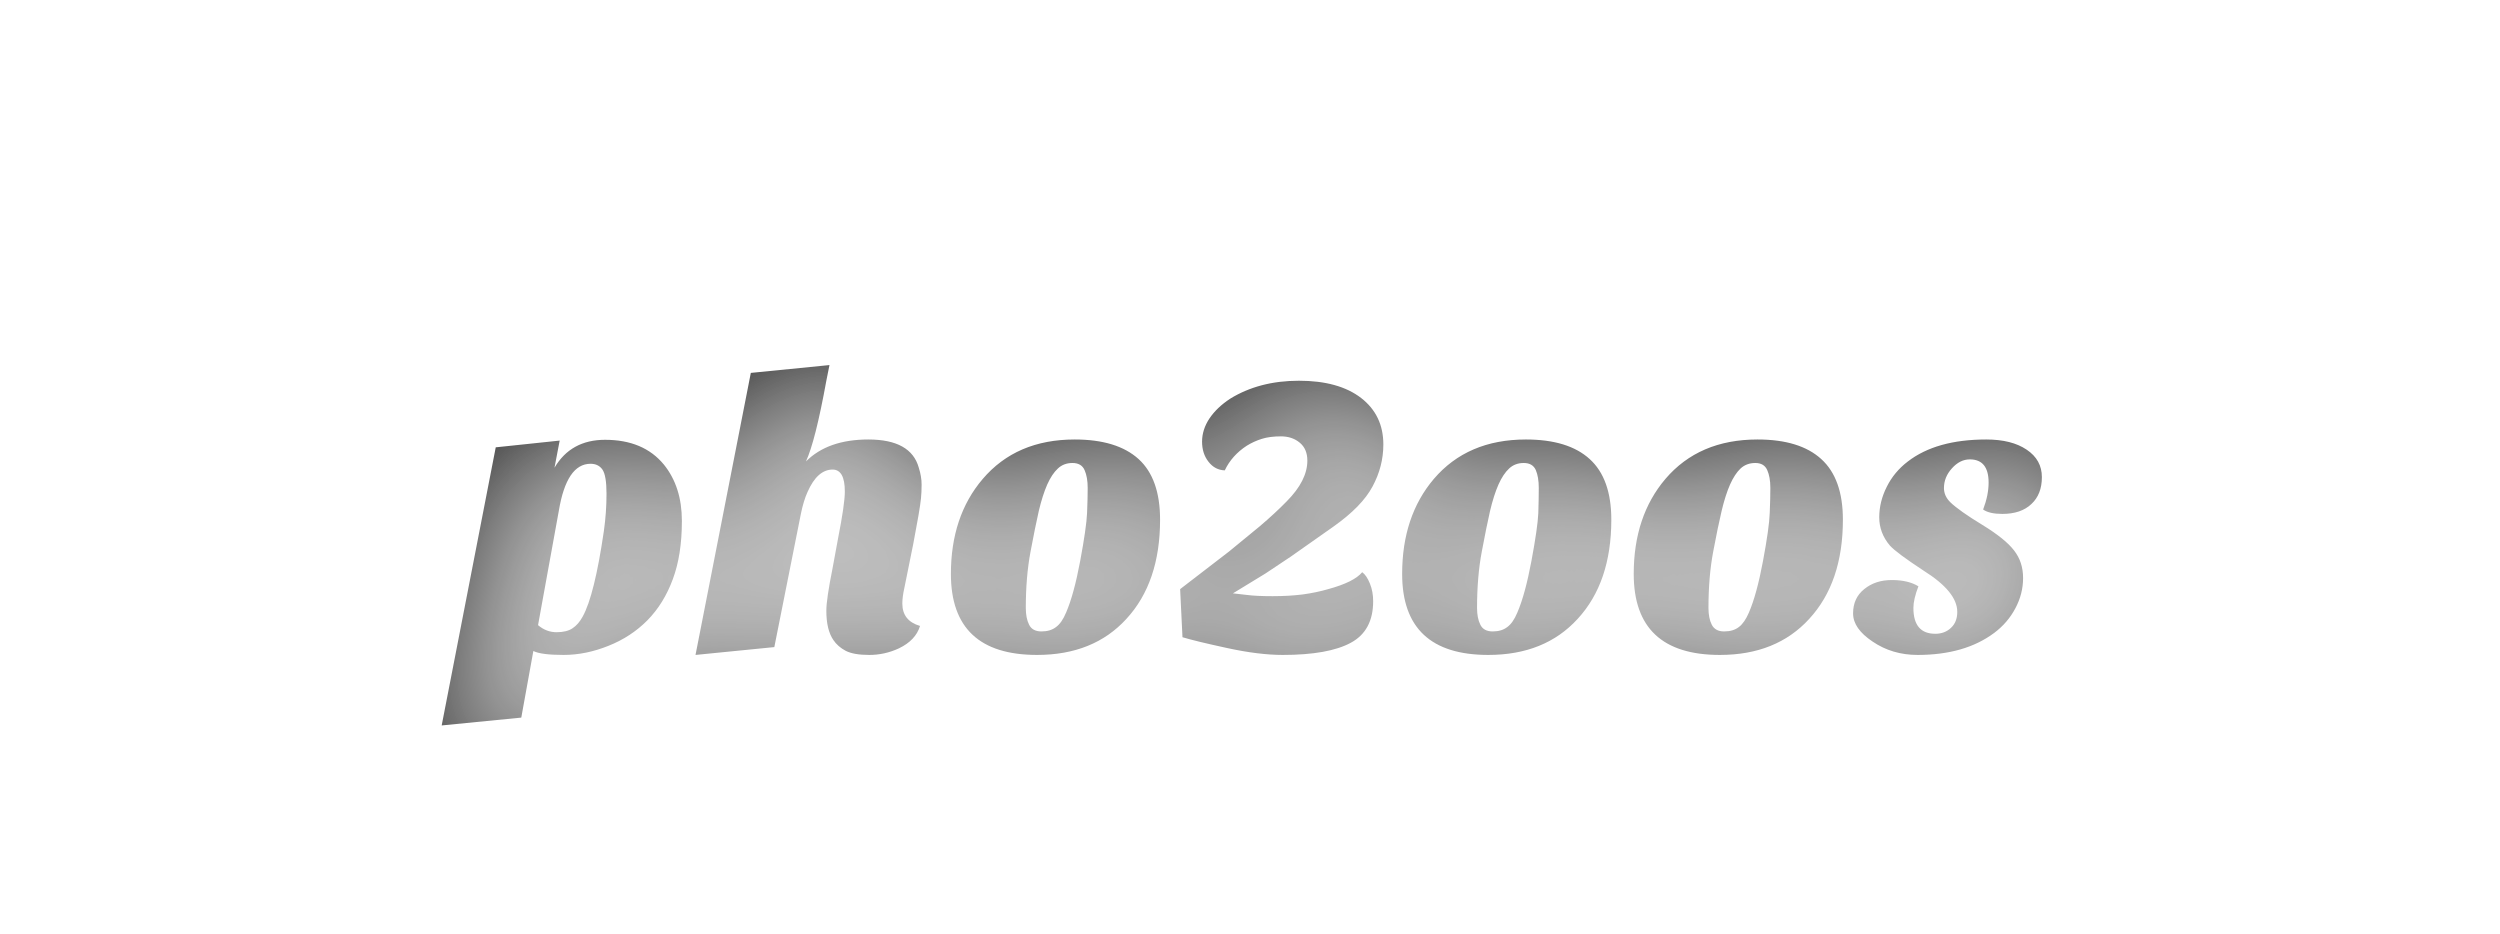
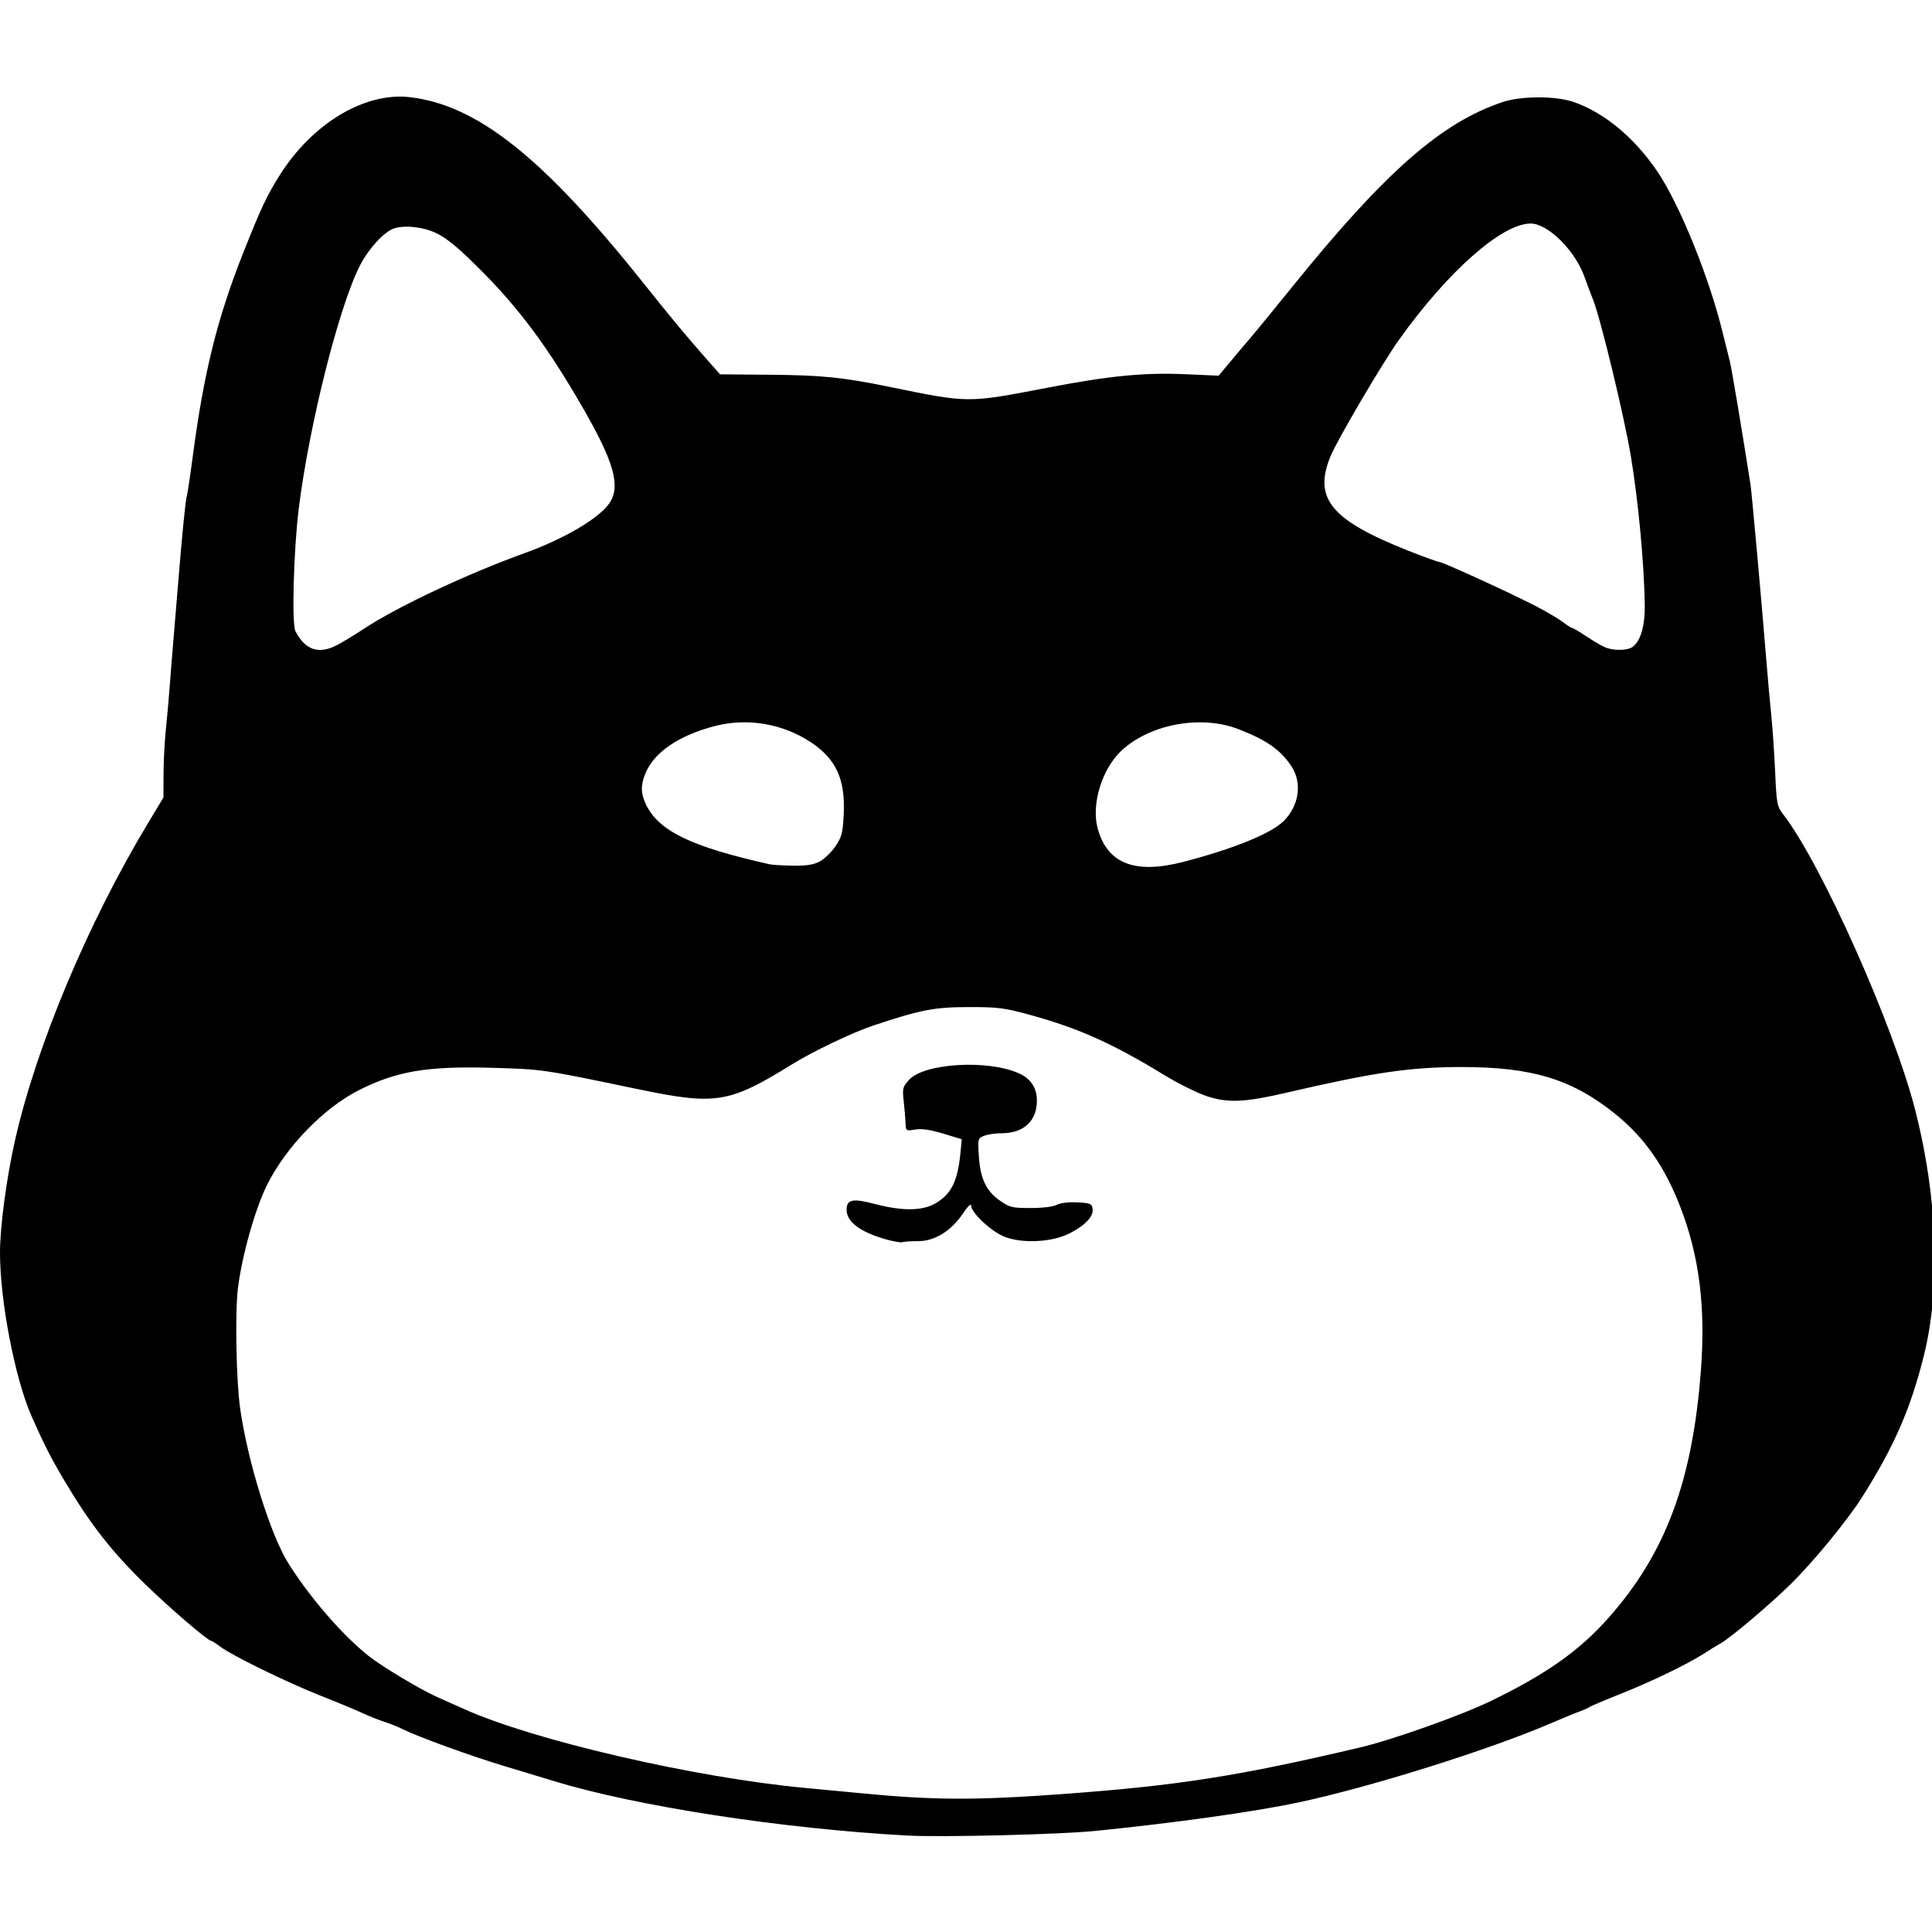
- <svg xmlns="http://www.w3.org/2000/svg" width="159.559px" height="59.6px" viewBox="170.22 45.2 159.559 59.6" style="background: rgba(0, 0, 0, 0);" preserveAspectRatio="xMidYMid">
-   <defs>
-     <filter id="editing-hole" x="-100%" y="-100%" width="300%" height="300%">
-       <feFlood flood-color="#000" result="black" />
-       <feMorphology operator="dilate" radius="2" in="SourceGraphic" result="erode" />
-       <feGaussianBlur in="erode" stdDeviation="4" result="blur" />
-       <feOffset in="blur" dx="2" dy="2" result="offset" />
-       <feComposite operator="atop" in="offset" in2="black" result="merge" />
-       <feComposite operator="in" in="merge" in2="SourceGraphic" result="inner-shadow" />
-     </filter>
-   </defs>
-   <g filter="url(#editing-hole)">
-     <g transform="translate(199.4601, 86.5)">
-       <path d="M12.08-1.71L12.08-1.71L12.08-1.71Q11.03-0.65 9.59-0.08L9.59-0.08L9.59-0.08Q8.15 0.50 6.73 0.50L6.73 0.50L6.73 0.50Q5.30 0.50 4.80 0.25L4.80 0.25L4.03 4.50L-1.05 5L2.40-12.75L6.48-13.18L6.15-11.45L6.15-11.45Q7.20-13.23 9.38-13.23L9.38-13.23L9.38-13.23Q11.83-13.23 13.13-11.65L13.13-11.65L13.13-11.65Q14.28-10.23 14.28-8.05L14.28-8.05L14.28-8.05Q14.28-5.88 13.70-4.33L13.70-4.33L13.70-4.33Q13.13-2.78 12.08-1.71ZM6.43-8.72L5.10-1.40L5.10-1.40Q5.63-0.95 6.28-0.95L6.28-0.95L6.28-0.95Q6.93-0.95 7.30-1.20L7.30-1.20L7.30-1.20Q7.68-1.45 7.95-1.95L7.95-1.95L7.95-1.95Q8.70-3.30 9.30-7.40L9.30-7.40L9.30-7.40Q9.47-8.60 9.47-9.78L9.47-9.78L9.47-9.78Q9.47-10.95 9.21-11.33L9.21-11.33L9.21-11.33Q8.95-11.70 8.45-11.70L8.45-11.70L8.45-11.70Q6.93-11.70 6.43-8.72L6.43-8.72ZM28.35-2.78L28.35-2.78L28.35-2.78Q28.35-1.68 29.48-1.35L29.48-1.35L29.48-1.35Q29.20-0.43 28.13 0.08L28.13 0.08L28.13 0.08Q27.23 0.50 26.24 0.50L26.24 0.50L26.24 0.50Q25.25 0.50 24.74 0.24L24.74 0.24L24.74 0.24Q24.23-0.03 23.95-0.45L23.95-0.45L23.95-0.45Q23.50-1.10 23.50-2.33L23.50-2.33L23.50-2.33Q23.50-3.05 23.90-5.05L23.90-5.05L24.25-6.95L24.25-6.95Q24.68-9.13 24.68-9.93L24.68-9.93L24.68-9.93Q24.68-11.33 23.90-11.33L23.90-11.33L23.90-11.33Q22.93-11.33 22.30-9.90L22.30-9.90L22.30-9.90Q22.05-9.35 21.88-8.53L21.88-8.53L20.18 0L15.15 0.50L18.68-17.50L23.70-18L23.50-17L23.50-17Q22.80-13.15 22.20-11.85L22.20-11.85L22.20-11.85Q23.60-13.25 26.18-13.25L26.18-13.25L26.18-13.25Q28.90-13.25 29.40-11.45L29.40-11.45L29.40-11.45Q29.58-10.88 29.58-10.38L29.58-10.38L29.58-10.38Q29.58-9.88 29.54-9.49L29.54-9.49L29.54-9.49Q29.50-9.10 29.38-8.40L29.38-8.40L29.05-6.60L28.48-3.78L28.48-3.78Q28.35-3.20 28.35-2.78ZM36.95 0.50L36.95 0.50L36.95 0.50Q31.45 0.50 31.45-4.67L31.45-4.67L31.45-4.67Q31.45-8.35 33.48-10.73L33.48-10.73L33.48-10.73Q35.63-13.25 39.35-13.25L39.35-13.25L39.35-13.25Q42.05-13.25 43.43-12L43.43-12L43.43-12Q44.80-10.75 44.80-8.13L44.80-8.13L44.80-8.13Q44.80-4.13 42.65-1.80L42.65-1.80L42.65-1.80Q40.55 0.50 36.95 0.50ZM37.60-10.38L37.60-10.38L37.60-10.38Q37.30-9.70 37.06-8.69L37.06-8.69L37.06-8.69Q36.83-7.68 36.53-6.08L36.53-6.08L36.53-6.08Q36.23-4.48 36.23-2.50L36.23-2.50L36.23-2.50Q36.23-1.85 36.44-1.43L36.44-1.43L36.44-1.43Q36.65-1 37.23-1L37.23-1L37.23-1Q37.80-1 38.16-1.28L38.16-1.28L38.16-1.28Q38.53-1.55 38.80-2.20L38.80-2.20L38.80-2.20Q39.30-3.35 39.70-5.49L39.70-5.49L39.70-5.49Q40.10-7.63 40.14-8.55L40.14-8.55L40.14-8.55Q40.18-9.47 40.18-10.16L40.18-10.16L40.18-10.16Q40.18-10.85 39.98-11.30L39.98-11.30L39.98-11.30Q39.78-11.75 39.21-11.75L39.21-11.75L39.21-11.75Q38.65-11.75 38.28-11.40L38.28-11.40L38.28-11.40Q37.90-11.05 37.60-10.38ZM46.23-0.63L46.08-3.70L49.20-6.10L51.15-7.70L51.15-7.70Q52.15-8.55 52.88-9.30L52.88-9.30L52.88-9.30Q54.20-10.63 54.20-11.90L54.20-11.90L54.20-11.90Q54.20-12.65 53.71-13.05L53.71-13.05L53.71-13.05Q53.23-13.45 52.51-13.45L52.51-13.45L52.51-13.45Q51.80-13.45 51.29-13.29L51.29-13.29L51.29-13.29Q50.78-13.13 50.33-12.85L50.33-12.85L50.33-12.85Q49.38-12.23 48.93-11.28L48.93-11.28L48.93-11.28Q48.30-11.30 47.89-11.83L47.89-11.83L47.89-11.83Q47.48-12.35 47.48-13.11L47.48-13.11L47.48-13.11Q47.48-13.88 47.95-14.59L47.95-14.59L47.95-14.59Q48.43-15.30 49.27-15.85L49.27-15.85L49.27-15.85Q51.13-17 53.66-17L53.66-17L53.66-17Q56.20-17 57.63-15.90L57.63-15.90L57.63-15.90Q59.05-14.80 59.05-12.93L59.05-12.93L59.05-12.93Q59.05-11.53 58.36-10.25L58.36-10.25L58.36-10.25Q57.68-8.97 55.85-7.68L55.85-7.68L53.15-5.78L51.53-4.70L49.45-3.43L50.33-3.33L50.33-3.33Q50.93-3.25 51.98-3.25L51.98-3.25L51.98-3.25Q53.03-3.25 53.90-3.36L53.90-3.36L53.90-3.36Q54.78-3.48 55.53-3.70L55.53-3.70L55.53-3.70Q57.18-4.15 57.70-4.78L57.70-4.78L57.70-4.78Q57.98-4.58 58.19-4.06L58.19-4.06L58.19-4.06Q58.40-3.55 58.40-2.93L58.40-2.93L58.40-2.93Q58.40-1.05 56.98-0.28L56.98-0.28L56.98-0.28Q55.55 0.50 52.63 0.50L52.63 0.50L52.63 0.50Q51.10 0.50 49.08 0.06L49.08 0.06L49.08 0.06Q47.05-0.38 46.23-0.63L46.23-0.63ZM65.75 0.50L65.75 0.50L65.75 0.50Q60.25 0.50 60.25-4.67L60.25-4.67L60.25-4.67Q60.25-8.35 62.27-10.73L62.27-10.73L62.27-10.73Q64.42-13.25 68.15-13.25L68.15-13.25L68.15-13.25Q70.85-13.25 72.22-12L72.22-12L72.22-12Q73.60-10.75 73.60-8.13L73.60-8.13L73.60-8.13Q73.60-4.13 71.45-1.80L71.45-1.80L71.45-1.80Q69.35 0.50 65.75 0.50ZM66.40-10.38L66.40-10.38L66.40-10.38Q66.10-9.70 65.86-8.69L65.86-8.69L65.86-8.69Q65.63-7.68 65.33-6.08L65.33-6.08L65.33-6.08Q65.03-4.48 65.03-2.50L65.03-2.50L65.03-2.50Q65.03-1.85 65.24-1.43L65.24-1.43L65.24-1.43Q65.45-1 66.03-1L66.03-1L66.03-1Q66.60-1 66.96-1.28L66.96-1.28L66.96-1.28Q67.33-1.55 67.60-2.20L67.60-2.20L67.60-2.20Q68.10-3.35 68.50-5.49L68.50-5.49L68.50-5.49Q68.90-7.63 68.94-8.55L68.94-8.55L68.94-8.55Q68.97-9.47 68.97-10.16L68.97-10.16L68.97-10.16Q68.97-10.85 68.78-11.30L68.78-11.30L68.78-11.30Q68.58-11.75 68.01-11.75L68.01-11.75L68.01-11.75Q67.45-11.75 67.08-11.40L67.08-11.40L67.08-11.40Q66.70-11.05 66.40-10.38ZM80.53 0.50L80.53 0.50L80.53 0.50Q75.03 0.50 75.03-4.67L75.03-4.67L75.03-4.67Q75.03-8.35 77.05-10.73L77.05-10.73L77.05-10.73Q79.20-13.25 82.93-13.25L82.93-13.25L82.93-13.25Q85.63-13.25 87-12L87-12L87-12Q88.38-10.75 88.38-8.13L88.38-8.13L88.38-8.13Q88.38-4.13 86.23-1.80L86.23-1.80L86.23-1.80Q84.13 0.50 80.53 0.50ZM81.18-10.38L81.18-10.38L81.18-10.38Q80.88-9.70 80.64-8.69L80.64-8.69L80.64-8.69Q80.40-7.68 80.10-6.08L80.10-6.08L80.10-6.08Q79.80-4.48 79.80-2.50L79.80-2.50L79.80-2.50Q79.80-1.85 80.01-1.43L80.01-1.43L80.01-1.43Q80.23-1 80.80-1L80.80-1L80.80-1Q81.38-1 81.74-1.28L81.74-1.28L81.74-1.28Q82.10-1.55 82.38-2.20L82.38-2.20L82.38-2.20Q82.88-3.35 83.28-5.49L83.28-5.49L83.28-5.49Q83.68-7.63 83.71-8.55L83.71-8.55L83.71-8.55Q83.75-9.47 83.75-10.16L83.75-10.16L83.75-10.16Q83.75-10.85 83.55-11.30L83.55-11.30L83.55-11.30Q83.35-11.75 82.79-11.75L82.79-11.75L82.79-11.75Q82.23-11.75 81.85-11.40L81.85-11.40L81.85-11.40Q81.48-11.05 81.18-10.38ZM97.33-8.78L97.33-8.78L97.33-8.78Q97.68-9.70 97.68-10.50L97.68-10.50L97.68-10.50Q97.68-11.98 96.48-11.98L96.48-11.98L96.48-11.98Q95.85-11.98 95.34-11.41L95.34-11.41L95.34-11.41Q94.83-10.85 94.83-10.15L94.83-10.15L94.83-10.15Q94.83-9.65 95.23-9.25L95.23-9.25L95.23-9.25Q95.80-8.70 97.28-7.80L97.28-7.80L97.28-7.80Q98.75-6.90 99.31-6.16L99.31-6.16L99.31-6.16Q99.88-5.43 99.88-4.41L99.88-4.41L99.88-4.41Q99.88-3.40 99.39-2.48L99.39-2.48L99.39-2.48Q98.90-1.55 98.03-0.90L98.03-0.90L98.03-0.90Q96.15 0.50 93.15 0.50L93.15 0.50L93.15 0.50Q91.53 0.50 90.28-0.35L90.28-0.35L90.28-0.35Q89.03-1.18 89.03-2.15L89.03-2.15L89.03-2.15Q89.03-3.13 89.74-3.70L89.74-3.70L89.74-3.70Q90.45-4.28 91.50-4.28L91.50-4.28L91.50-4.28Q92.55-4.28 93.20-3.88L93.20-3.88L93.20-3.88Q92.88-3.05 92.88-2.50L92.88-2.50L92.88-2.50Q92.88-0.85 94.28-0.85L94.28-0.85L94.28-0.85Q94.88-0.85 95.28-1.23L95.28-1.23L95.28-1.23Q95.68-1.60 95.68-2.25L95.68-2.25L95.68-2.25Q95.68-3.53 93.53-4.88L93.53-4.88L93.53-4.88Q91.78-6.03 91.38-6.48L91.38-6.48L91.38-6.48Q90.70-7.28 90.70-8.28L90.70-8.28L90.70-8.28Q90.70-9.28 91.18-10.23L91.18-10.23L91.18-10.23Q91.65-11.18 92.53-11.85L92.53-11.85L92.53-11.85Q94.35-13.25 97.53-13.25L97.53-13.25L97.53-13.25Q99.15-13.25 100.11-12.60L100.11-12.60L100.11-12.60Q101.08-11.95 101.08-10.85L101.08-10.85L101.08-10.85Q101.08-9.75 100.41-9.13L100.41-9.13L100.41-9.13Q99.75-8.50 98.55-8.50L98.55-8.50L98.55-8.50Q97.73-8.50 97.33-8.78Z" fill="#ccc" />
+ <svg xmlns="http://www.w3.org/2000/svg" width="1200px" height="1200px" viewBox="0 0 1200 1200">
+   <g id="6AWEHgE3C2z3Wf8_ylbey">
+     <rect style="stroke: rgb(193,193,193); stroke-width: 0; stroke-dasharray: none; stroke-linecap: butt; stroke-dashoffset: 0; stroke-linejoin: miter; stroke-miterlimit: 4; fill: rgb(255,255,255); fill-rule: nonzero; opacity: 0;" x="-600" y="-600" rx="0" ry="0" width="1200" height="1200" transform="matrix(1 0 0 1 600 600)" />
+   </g>
+   <g id="UqUO7pn6JL_GnXdT09m_G">
+     <g style="" vector-effect="non-scaling-stroke">
+       <g id="QH_-T_jnTnNLbxtjylGsv">
+         <path style="stroke: rgb(193,193,193); stroke-width: 0; stroke-dasharray: none; stroke-linecap: butt; stroke-dashoffset: 0; stroke-linejoin: miter; stroke-miterlimit: 4; fill: rgb(0,0,0); fill-rule: nonzero; opacity: 1;" transform="matrix(1.515383 0 0 1.523023 600.8215 600.2272) matrix(1 0 0 1 0 0)  translate(-479.4816, -430.9452)" d="M 455.00 785.42 C 403.85 782.69 343.31 773.40 310.00 763.18 C 306.43 762.08 297.43 759.38 290.00 757.17 C 276.32 753.10 254.40 745.19 248.00 742.01 C 246.07 741.05 242.70 739.70 240.50 739.01 C 238.30 738.31 234.25 736.71 231.50 735.44 C 228.75 734.17 221.10 731.01 214.50 728.42 C 200.81 723.04 178.04 711.98 173.32 708.41 C 171.57 707.08 169.87 706.00 169.56 706.00 C 168.21 706.00 152.68 692.75 142.62 683.02 C 128.83 669.68 120.12 658.60 109.58 640.98 C 103.86 631.42 101.34 626.50 95.98 614.50 C 89.18 599.24 83.00 567.50 83.00 547.76 C 83.00 537.10 85.63 517.47 89.13 502.00 C 97.86 463.43 119.02 413.24 143.82 372.28 L 150.00 362.07 L 150.02 352.78 C 150.03 347.68 150.46 339.45 150.97 334.50 C 151.49 329.55 152.17 321.90 152.50 317.50 C 152.82 313.10 153.53 304.32 154.07 298.00 C 154.61 291.68 155.50 281.10 156.03 274.50 C 157.62 255.02 159.06 240.60 159.57 239.10 C 159.84 238.32 160.93 231.12 161.99 223.10 C 166.53 188.86 172.02 166.77 182.62 140.14 C 189.94 121.75 192.34 116.67 197.69 108.22 C 211.03 87.15 232.56 74.33 250.98 76.47 C 278.62 79.68 305.57 100.98 346.49 152.00 C 358.41 166.87 364.74 174.44 372.80 183.50 L 378.14 189.50 L 398.32 189.67 C 419.85 189.85 428.45 190.71 447.50 194.60 C 480.11 201.26 479.50 201.25 511.86 195.05 C 537.79 190.08 551.85 188.71 569.00 189.46 L 582.50 190.05 L 587.76 183.77 C 590.65 180.32 594.25 176.09 595.76 174.37 C 597.27 172.65 604.91 163.36 612.74 153.71 C 650.80 106.86 673.83 86.76 699.00 78.43 C 706.58 75.93 720.67 75.92 727.93 78.41 C 740.57 82.76 752.92 92.96 762.35 106.83 C 771.39 120.15 783.45 149.68 788.95 172.00 C 790.11 176.68 791.46 182.07 791.97 184.00 C 792.70 186.77 796.84 211.33 800.50 234.50 C 801.00 237.69 805.25 284.73 807.01 306.50 C 807.58 313.65 808.48 323.55 809.00 328.50 C 809.52 333.45 810.23 343.80 810.58 351.50 C 811.18 364.74 811.36 365.69 813.93 369.00 C 829.52 389.07 859.23 455.31 868.03 489.65 C 877.24 525.56 878.49 562.16 871.47 590.00 C 866.03 611.56 859.29 626.88 846.17 647.50 C 840.21 656.87 826.23 673.81 817.00 682.84 C 808.49 691.16 792.36 704.74 788.25 707.03 C 786.74 707.88 783.67 709.74 781.42 711.19 C 774.70 715.51 760.24 722.47 747.50 727.53 C 740.90 730.14 735.05 732.61 734.50 733.00 C 733.95 733.39 732.15 734.19 730.50 734.78 C 728.85 735.36 723.67 737.48 719.00 739.49 C 693.44 750.45 644.66 765.68 615.11 771.93 C 597.22 775.71 564.69 780.25 532.00 783.52 C 517.37 784.99 469.16 786.17 455.00 785.42 Z M 519.50 768.42 C 565.90 765.02 590.82 761.13 640.43 749.50 C 653.89 746.34 682.31 736.27 694.50 730.34 C 717.26 719.26 730.45 709.95 742.42 696.49 C 765.69 670.33 776.73 640.85 780.16 595.70 C 782.11 569.95 779.53 549.33 771.87 529.44 C 765.43 512.70 757.12 500.83 745.13 491.20 C 727.39 476.96 711.09 472.00 682.03 472.00 C 661.08 472.00 646.15 474.17 610.50 482.42 C 593.28 486.40 586.47 486.72 577.86 483.96 C 573.91 482.68 565.90 478.74 560.08 475.20 C 539.18 462.47 525.17 456.22 505.50 450.82 C 494.66 447.85 492.19 447.53 480.00 447.55 C 465.98 447.56 460.46 448.62 441.00 455.05 C 432.61 457.82 416.33 465.54 407.86 470.76 C 381.71 486.86 376.54 487.68 344.00 480.93 C 305.09 472.85 305.47 472.90 284.36 472.31 C 257.97 471.58 245.45 473.69 229.98 481.50 C 215.70 488.70 200.37 504.42 192.55 519.89 C 187.61 529.66 182.10 549.11 180.49 562.50 C 179.30 572.39 179.82 599.77 181.41 611.07 C 184.46 632.71 193.83 662.72 201.20 674.40 C 209.97 688.31 223.24 703.57 234.00 712.11 C 239.49 716.47 255.68 726.10 262.50 729.07 C 265.25 730.26 269.98 732.36 273.00 733.73 C 301.40 746.54 367.91 761.86 413.24 766.02 C 419.43 766.59 429.45 767.53 435.50 768.12 C 465.92 771.05 482.66 771.11 519.50 768.42 Z M 568.00 388.34 C 588.49 383.06 604.12 376.73 609.20 371.64 C 615.55 365.29 616.82 355.99 612.25 349.23 C 607.71 342.51 602.13 338.64 590.50 334.17 C 575.27 328.31 554.42 332.12 542.73 342.90 C 534.72 350.28 530.22 364.76 532.89 374.60 C 536.79 389.04 548.09 393.46 568.00 388.34 Z M 419.02 388.15 C 420.93 387.13 423.83 384.34 425.45 381.95 C 428.03 378.14 428.46 376.51 428.82 368.91 C 429.50 354.70 425.75 346.46 415.49 339.64 C 403.97 331.96 389.34 329.48 376.01 332.94 C 361.20 336.78 351.14 343.59 347.55 352.22 C 345.55 357.02 345.59 360.34 347.72 364.82 C 352.88 375.71 366.24 382.15 398.50 389.32 C 399.60 389.57 403.88 389.82 408.02 389.88 C 413.58 389.97 416.44 389.52 419.02 388.15 Z M 221.04 299.98 C 223.22 298.87 228.49 295.68 232.75 292.89 C 246.18 284.12 274.96 270.68 298.00 262.43 C 314.26 256.61 328.63 248.18 332.82 242.00 C 337.48 235.12 334.68 225.20 321.80 203.00 C 307.54 178.40 295.88 162.77 280.04 147.00 C 266.67 133.68 262.15 130.73 253.28 129.53 C 250.08 129.09 246.72 129.27 244.56 129.98 C 240.48 131.33 234.25 138.02 230.64 144.92 C 222.12 161.21 209.80 209.71 205.48 244.00 C 203.37 260.72 202.52 291.20 204.08 294.23 C 208.04 301.93 213.56 303.80 221.04 299.98 Z M 752.24 300.62 C 755.51 298.13 757.27 291.97 757.15 283.50 C 756.89 266.43 754.46 240.71 751.39 222.54 C 748.67 206.41 739.14 167.18 736.04 159.29 C 735.00 156.66 733.35 152.29 732.38 149.60 C 728.53 138.92 717.40 128.00 710.38 128.00 C 698.62 128.00 676.38 147.55 656.36 175.50 C 649.51 185.06 631.10 216.25 628.31 223.00 C 621.25 240.14 628.55 248.95 660.16 261.41 C 666.58 263.93 672.29 266.00 672.87 266.00 C 674.26 266.00 702.41 278.81 712.50 284.03 C 716.90 286.31 721.93 289.26 723.68 290.59 C 725.43 291.91 727.16 293.00 727.51 293.00 C 727.87 293.00 730.50 294.55 733.36 296.45 C 736.22 298.35 739.67 300.34 741.03 300.89 C 744.56 302.30 750.21 302.16 752.24 300.62 Z M 445.50 542.10 C 435.28 539.09 430.00 535.04 430.00 530.19 C 430.00 525.98 432.50 525.47 441.46 527.82 C 452.88 530.81 461.09 530.72 466.52 527.54 C 472.96 523.77 475.54 518.53 476.67 506.97 L 477.20 501.44 L 469.54 499.14 C 464.23 497.55 460.72 497.04 458.08 497.49 C 454.44 498.10 454.28 498.01 454.20 495.31 C 454.15 493.77 453.81 489.75 453.45 486.39 C 452.82 480.62 452.94 480.11 455.64 477.18 C 461.93 470.38 488.05 468.88 500.69 474.60 C 505.54 476.79 508.00 480.53 508.00 485.73 C 508.00 494.01 502.56 499.00 493.53 499.00 C 491.11 499.00 487.92 499.46 486.44 500.02 C 483.78 501.03 483.75 501.16 484.21 508.36 C 484.80 517.52 487.20 522.56 492.84 526.48 C 496.81 529.25 497.88 529.50 505.44 529.50 C 510.33 529.50 514.70 528.97 516.14 528.19 C 517.60 527.41 520.97 527.01 524.54 527.19 C 529.93 527.47 530.53 527.73 530.83 529.85 C 531.26 532.90 527.90 536.48 521.50 539.78 C 514.19 543.55 501.47 544.12 494.22 541.00 C 488.80 538.67 481.00 531.24 481.00 528.41 C 481.00 527.51 479.54 528.96 477.75 531.64 C 472.99 538.76 466.16 543.00 459.47 543.00 C 456.55 543.00 453.56 543.19 452.83 543.43 C 452.10 543.66 448.80 543.07 445.50 542.10 Z" stroke-linecap="round" />
+       </g>
    </g>
  </g>
-   <style>text {
-   font-size: 64px;
-   font-family: Arial Black;
-   dominant-baseline: central;
-   text-anchor: middle;
- }</style>
</svg>
